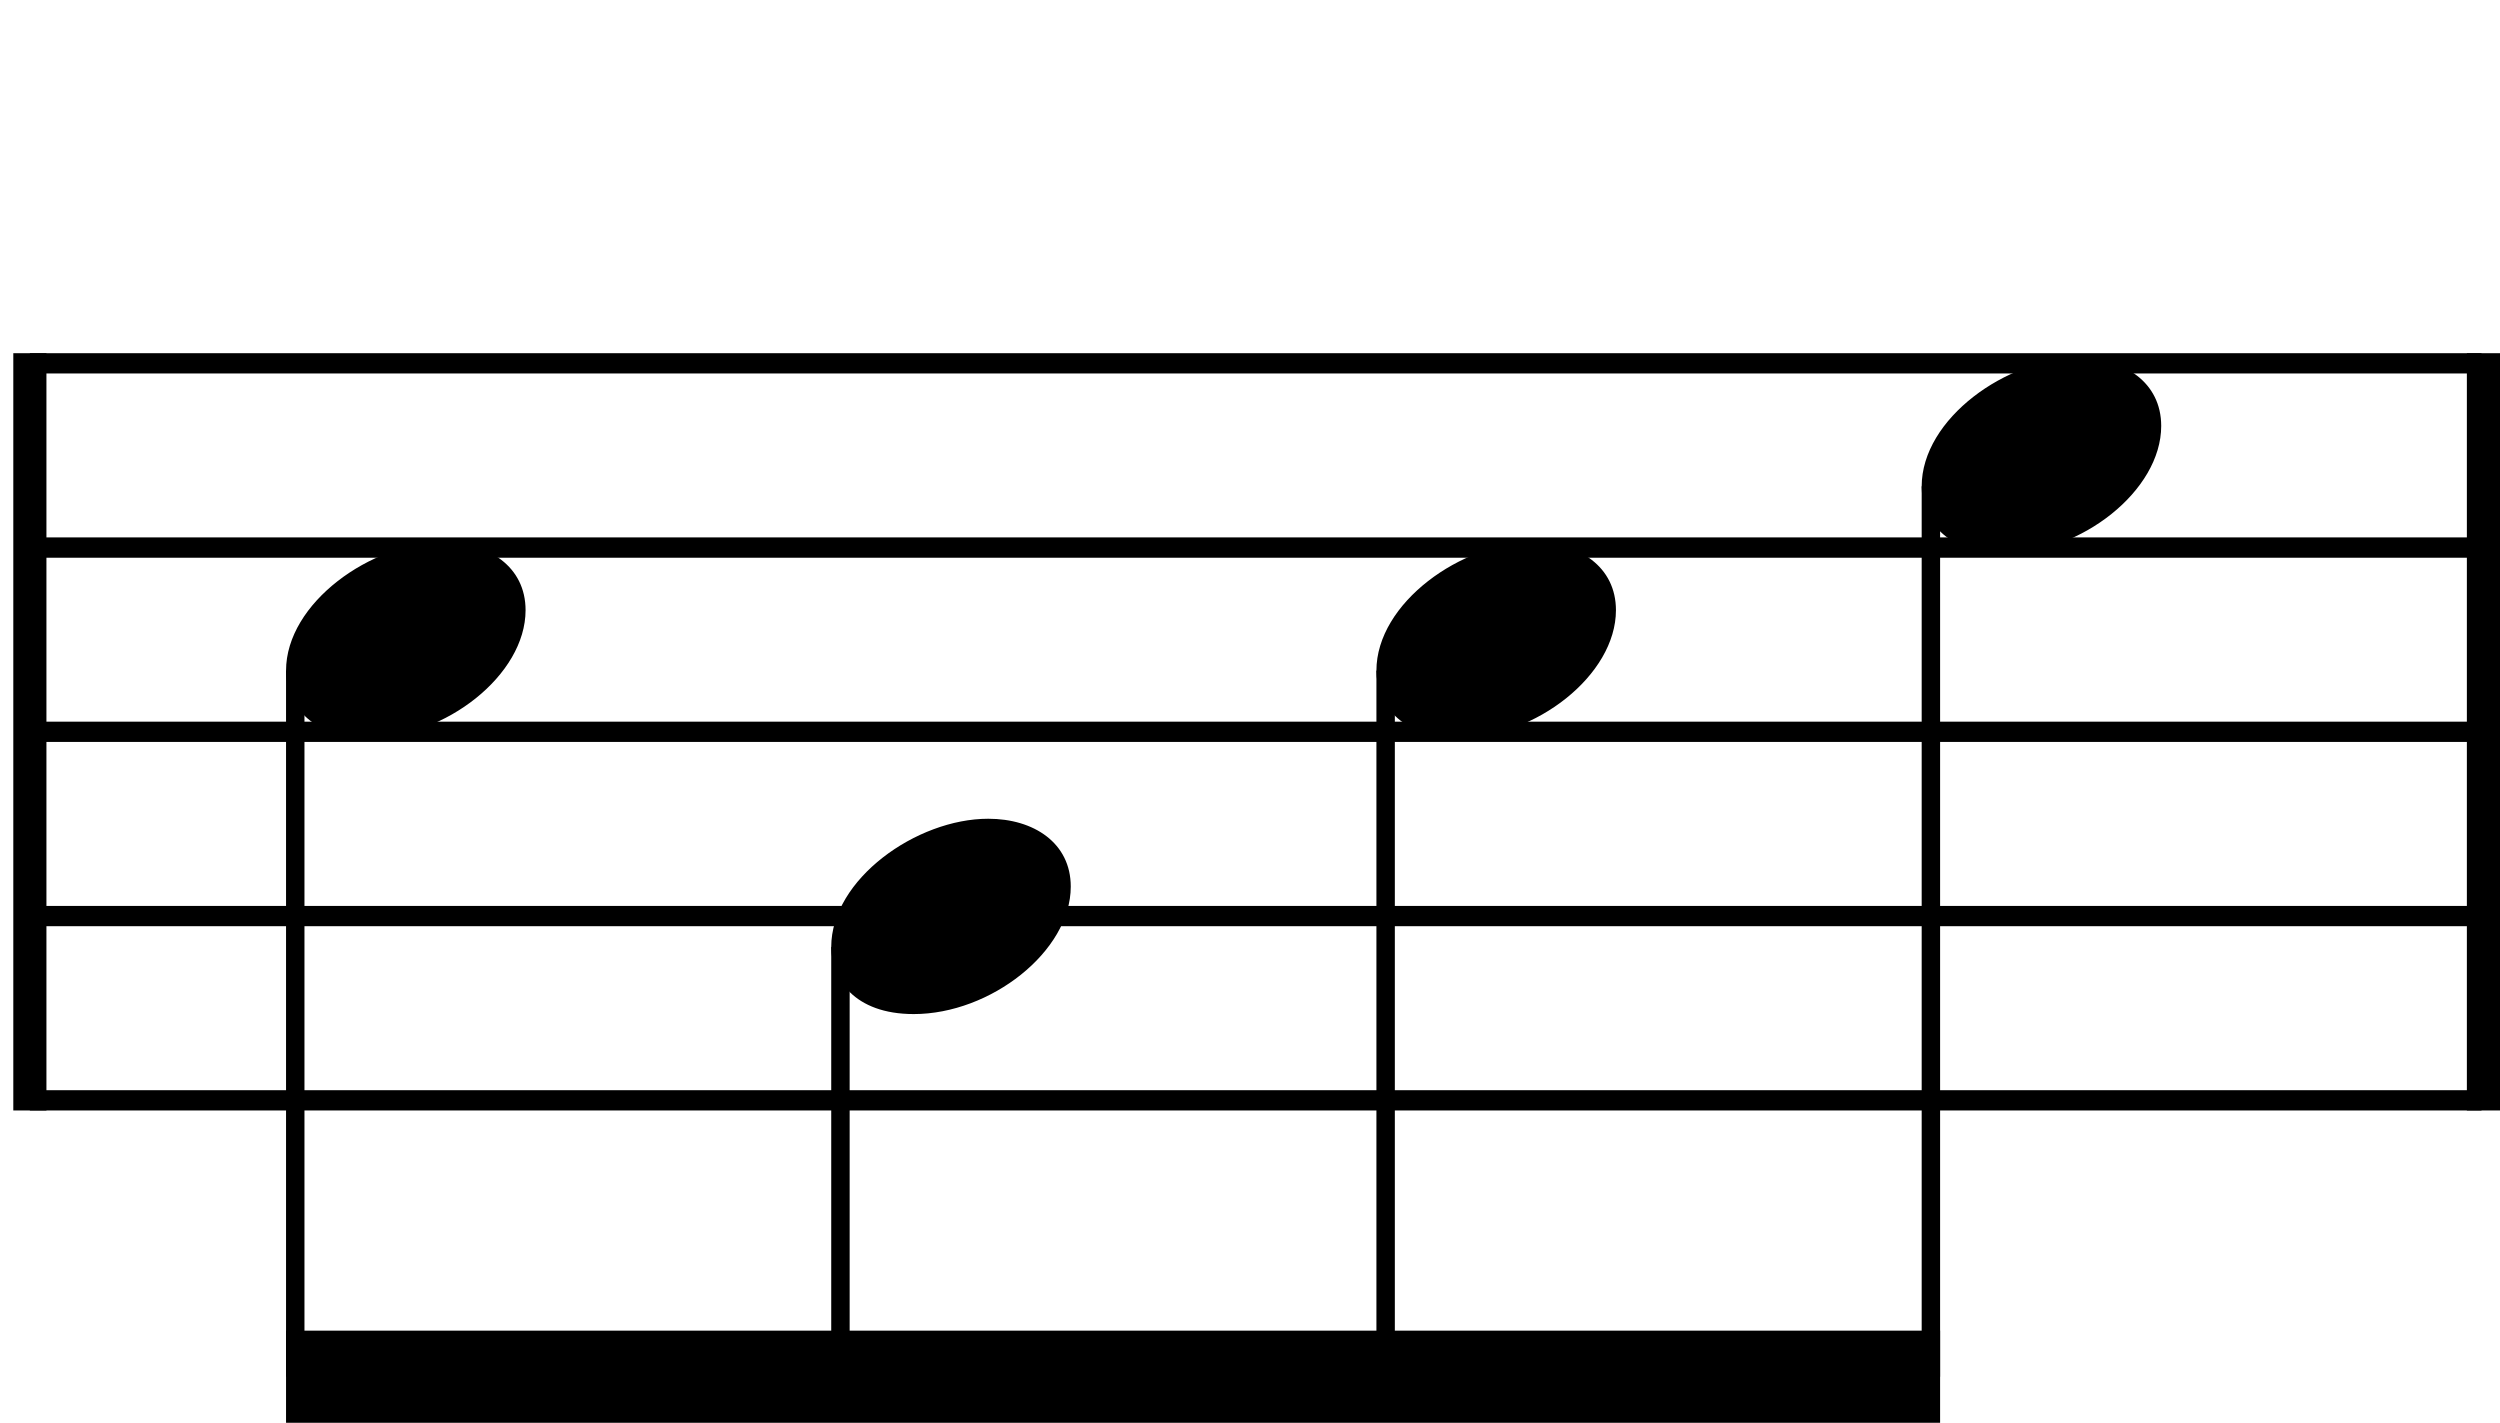
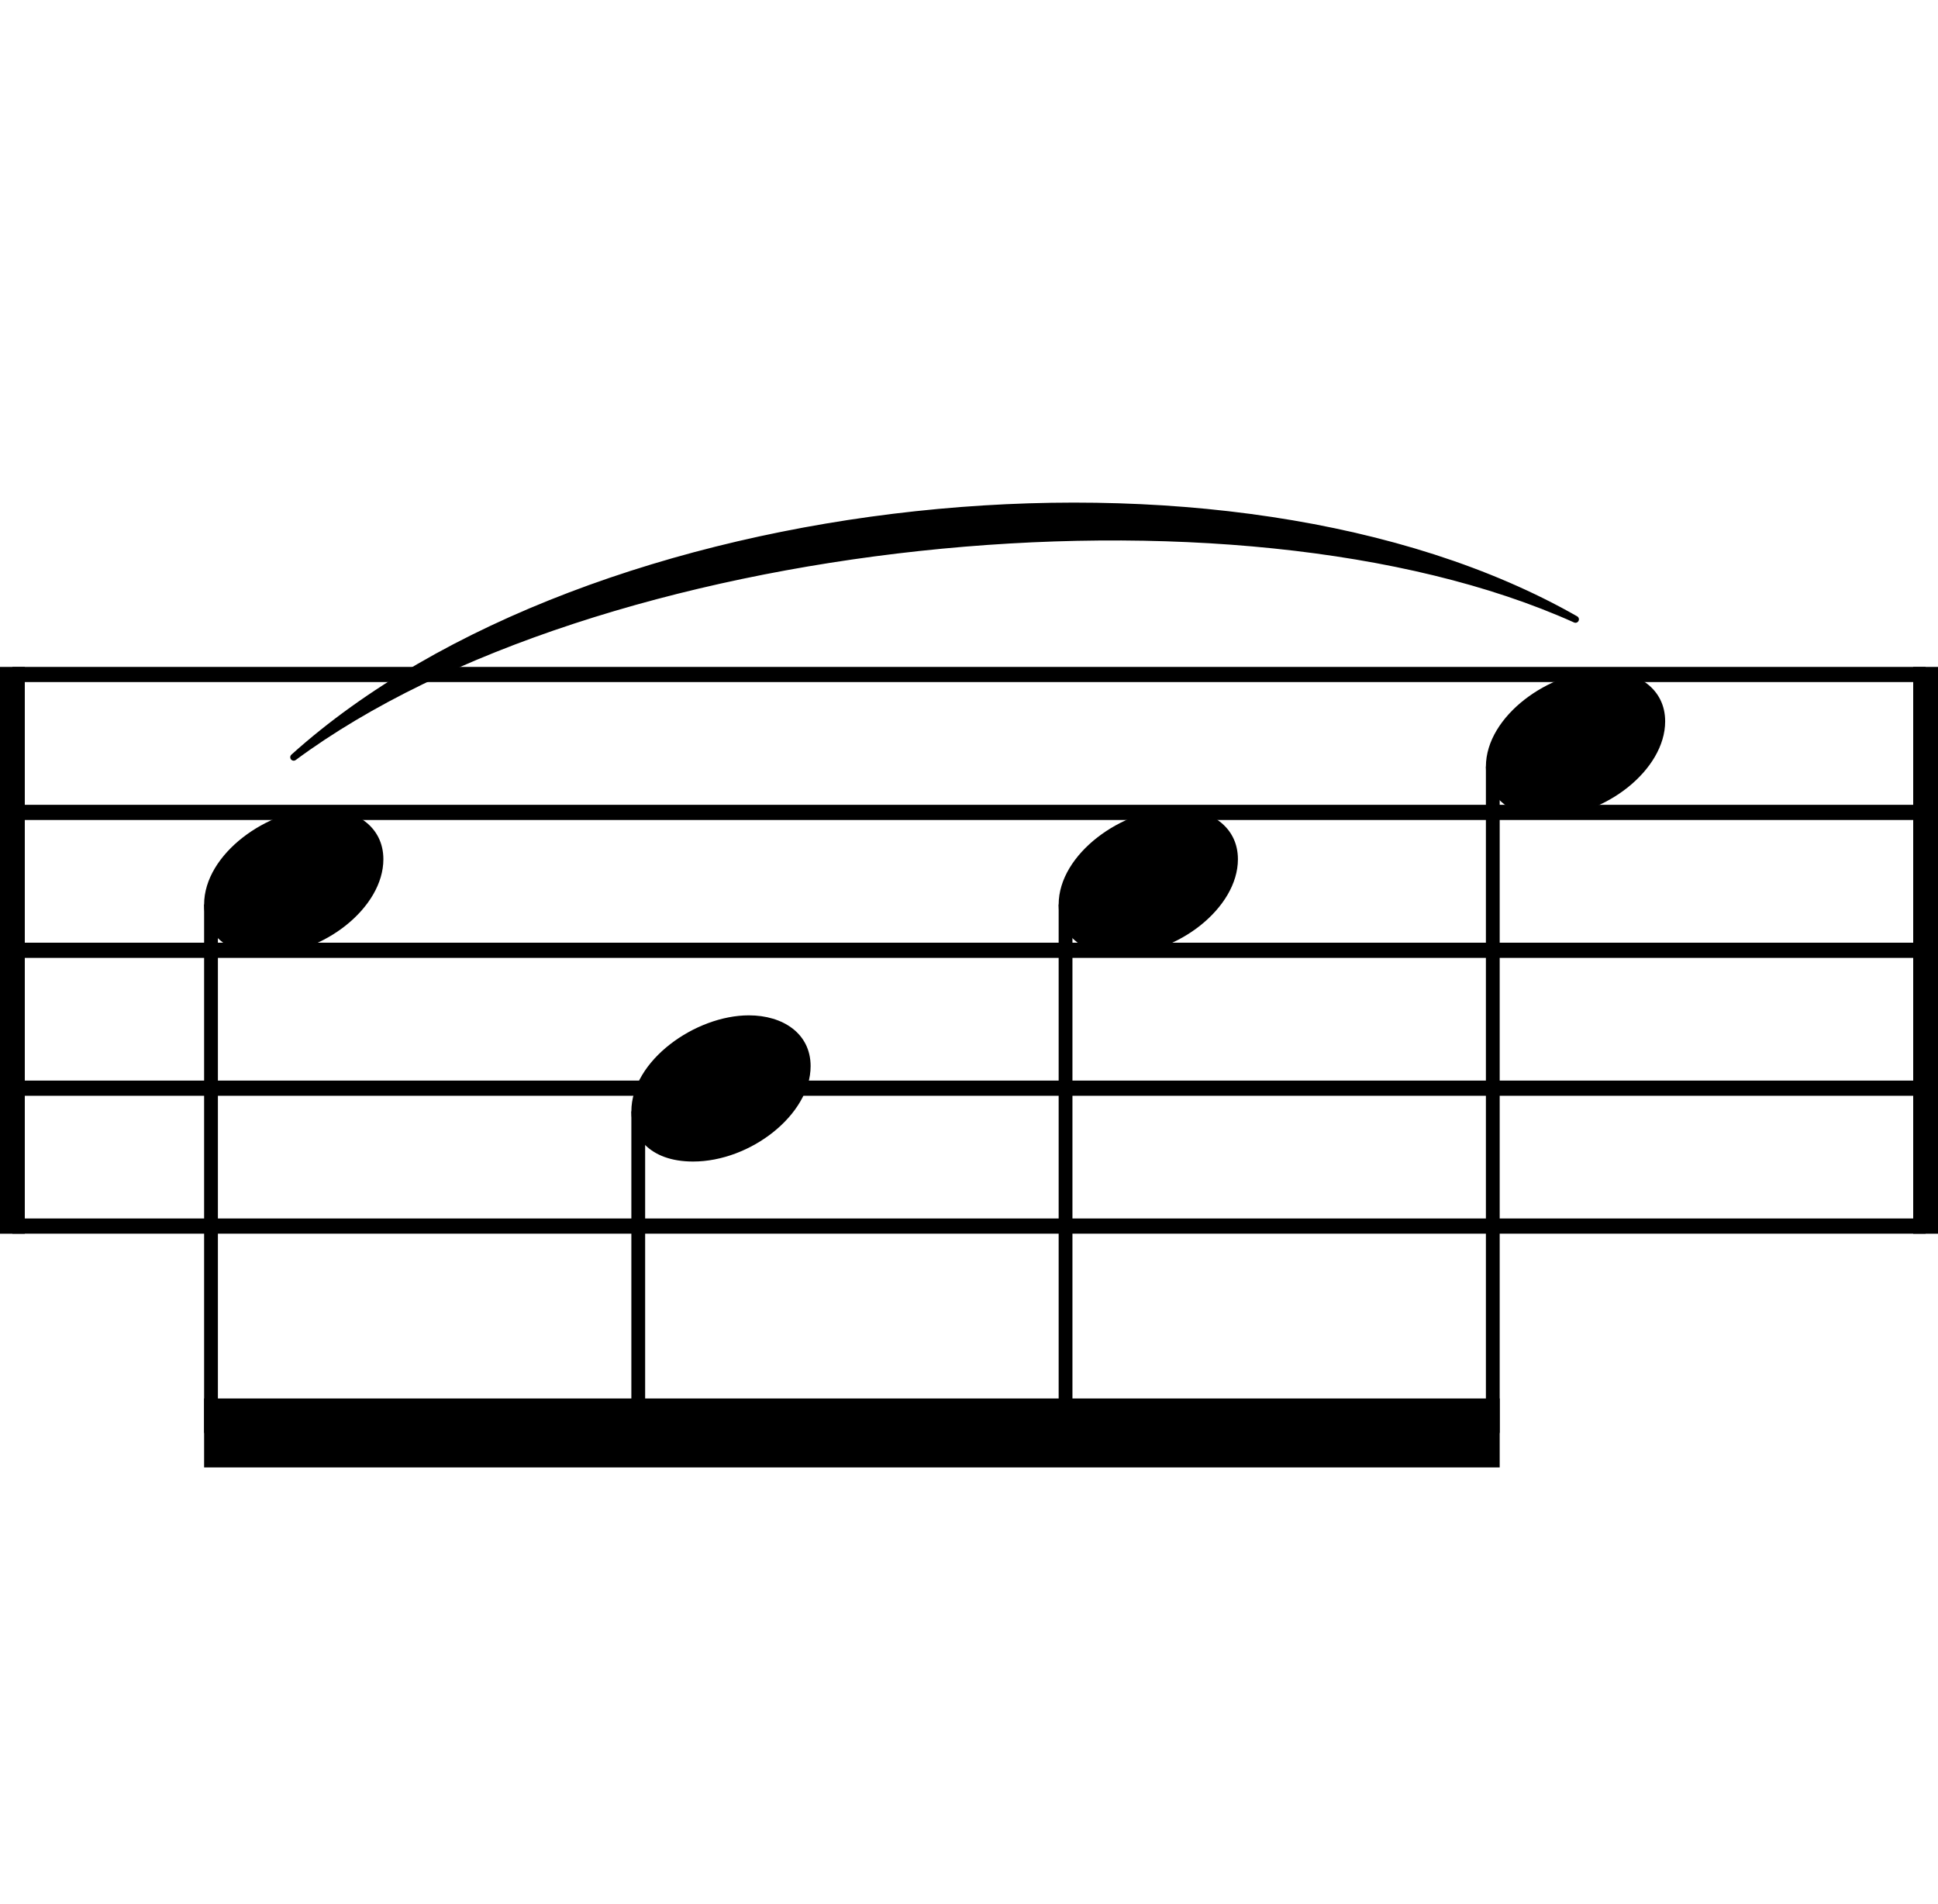
- <svg xmlns="http://www.w3.org/2000/svg" id="Ebene_2" viewBox="0 0 336.49 191.5">
+ <svg xmlns="http://www.w3.org/2000/svg" id="Ebene_2" viewBox="0 0 348.55 342.41">
  <g id="Ebene_1-2">
-     <line x1="4.02" y1="48.9" x2="334" y2="48.9" fill="none" stroke="#000" stroke-linejoin="bevel" stroke-width="2.73" />
-     <line x1="4.02" y1="73.7" x2="334" y2="73.7" fill="none" stroke="#000" stroke-linejoin="bevel" stroke-width="2.73" />
-     <line x1="4.02" y1="98.5" x2="334" y2="98.5" fill="none" stroke="#000" stroke-linejoin="bevel" stroke-width="2.73" />
-     <line x1="4.02" y1="123.3" x2="334" y2="123.3" fill="none" stroke="#000" stroke-linejoin="bevel" stroke-width="2.73" />
-     <line x1="4.02" y1="148.1" x2="334" y2="148.1" fill="none" stroke="#000" stroke-linejoin="bevel" stroke-width="2.73" />
-     <line x1="4.02" y1="47.54" x2="4.02" y2="149.46" fill="none" stroke="#000" stroke-linejoin="bevel" stroke-width="4.46" />
-     <line x1="334.26" y1="47.54" x2="334.26" y2="149.46" fill="none" stroke="#000" stroke-linejoin="bevel" stroke-width="4.46" />
-     <line x1="113.12" y1="127.47" x2="113.12" y2="185.3" fill="none" stroke="#000" stroke-linejoin="bevel" stroke-width="2.48" />
-     <line x1="186.5" y1="90.27" x2="186.5" y2="185.3" fill="none" stroke="#000" stroke-linejoin="bevel" stroke-width="2.48" />
-     <line x1="259.89" y1="65.47" x2="259.89" y2="185.3" fill="none" stroke="#000" stroke-linejoin="bevel" stroke-width="2.48" />
-     <line x1="39.74" y1="90.27" x2="39.74" y2="185.3" fill="none" stroke="#000" stroke-linejoin="bevel" stroke-width="2.48" />
-     <path d="M38.5,90.27c0,4.26,3.07,9.02,11.11,9.02,10.31,0,21.13-8.43,21.13-17.16,0-5.86-4.96-9.13-11.11-9.13-9.63,0-21.13,8.14-21.13,17.27" />
-     <path d="M111.88,127.47c0,4.26,3.07,9.02,11.11,9.02,10.31,0,21.13-8.43,21.13-17.16,0-5.86-4.96-9.13-11.11-9.13-9.63,0-21.13,8.14-21.13,17.27" />
-     <path d="M185.26,90.27c0,4.26,3.07,9.02,11.11,9.02,10.31,0,21.13-8.43,21.13-17.16,0-5.86-4.96-9.13-11.11-9.13-9.63,0-21.13,8.14-21.13,17.27" />
-     <path d="M258.65,65.47c0,4.26,3.07,9.02,11.11,9.02,10.31,0,21.13-8.43,21.13-17.16,0-5.86-4.96-9.13-11.11-9.13-9.63,0-21.13,8.14-21.13,17.27" />
-     <path d="M38.5,179.1h222.63v12.4H38.5v-12.4" fill-rule="evenodd" />
-     <rect width="334" height="191.5" fill="none" />
+     <line x1="2.23" y1="121.3" x2="346.32" y2="121.3" fill="none" stroke="#000" stroke-linejoin="bevel" stroke-width="2.73" />
+     <line x1="2.23" y1="146.1" x2="346.32" y2="146.1" fill="none" stroke="#000" stroke-linejoin="bevel" stroke-width="2.73" />
+     <line x1="2.23" y1="170.9" x2="346.32" y2="170.9" fill="none" stroke="#000" stroke-linejoin="bevel" stroke-width="2.73" />
+     <line x1="2.23" y1="195.7" x2="346.32" y2="195.7" fill="none" stroke="#000" stroke-linejoin="bevel" stroke-width="2.73" />
+     <line x1="2.23" y1="220.5" x2="346.32" y2="220.5" fill="none" stroke="#000" stroke-linejoin="bevel" stroke-width="2.73" />
+     <path d="M52.82,136.18c53.15-47.84,168.42-60.24,230.53-24.8-61.26-27.55-176.53-15.15-230.53,24.8" fill-rule="evenodd" stroke="#000" stroke-linecap="round" stroke-linejoin="round" stroke-width="1.24" />
+     <line x1="2.23" y1="119.94" x2="2.23" y2="221.87" fill="none" stroke="#000" stroke-linejoin="bevel" stroke-width="4.46" />
+     <line x1="346.32" y1="119.94" x2="346.32" y2="221.87" fill="none" stroke="#000" stroke-linejoin="bevel" stroke-width="4.46" />
+     <line x1="114.79" y1="199.87" x2="114.79" y2="257.7" fill="none" stroke="#000" stroke-linejoin="bevel" stroke-width="2.48" />
+     <line x1="37.95" y1="162.67" x2="37.95" y2="257.7" fill="none" stroke="#000" stroke-linejoin="bevel" stroke-width="2.48" />
+     <line x1="268.48" y1="137.87" x2="268.48" y2="257.7" fill="none" stroke="#000" stroke-linejoin="bevel" stroke-width="2.48" />
+     <line x1="191.64" y1="162.67" x2="191.64" y2="257.7" fill="none" stroke="#000" stroke-linejoin="bevel" stroke-width="2.48" />
+     <path d="M36.71,162.67c0,4.26,3.07,9.02,11.11,9.02,10.31,0,21.13-8.43,21.13-17.16,0-5.86-4.96-9.13-11.11-9.13-9.63,0-21.13,8.14-21.13,17.27" />
+     <path d="M267.24,137.87c0,4.26,3.07,9.02,11.11,9.02,10.31,0,21.13-8.43,21.13-17.16,0-5.86-4.96-9.13-11.11-9.13-9.63,0-21.13,8.14-21.13,17.27" />
+     <path d="M190.4,162.67c0,4.26,3.07,9.02,11.11,9.02,10.31,0,21.13-8.43,21.13-17.16,0-5.86-4.96-9.13-11.11-9.13-9.63,0-21.13,8.14-21.13,17.27" />
+     <path d="M113.55,199.87c0,4.26,3.07,9.02,11.11,9.02,10.31,0,21.13-8.43,21.13-17.16,0-5.86-4.96-9.13-11.11-9.13-9.63,0-21.13,8.14-21.13,17.27" />
+     <path d="M36.71,251.5h233.01v12.4H36.71v-12.4" fill-rule="evenodd" />
+     <rect x="2.23" width="342.41" height="342.41" fill="none" />
  </g>
</svg>
